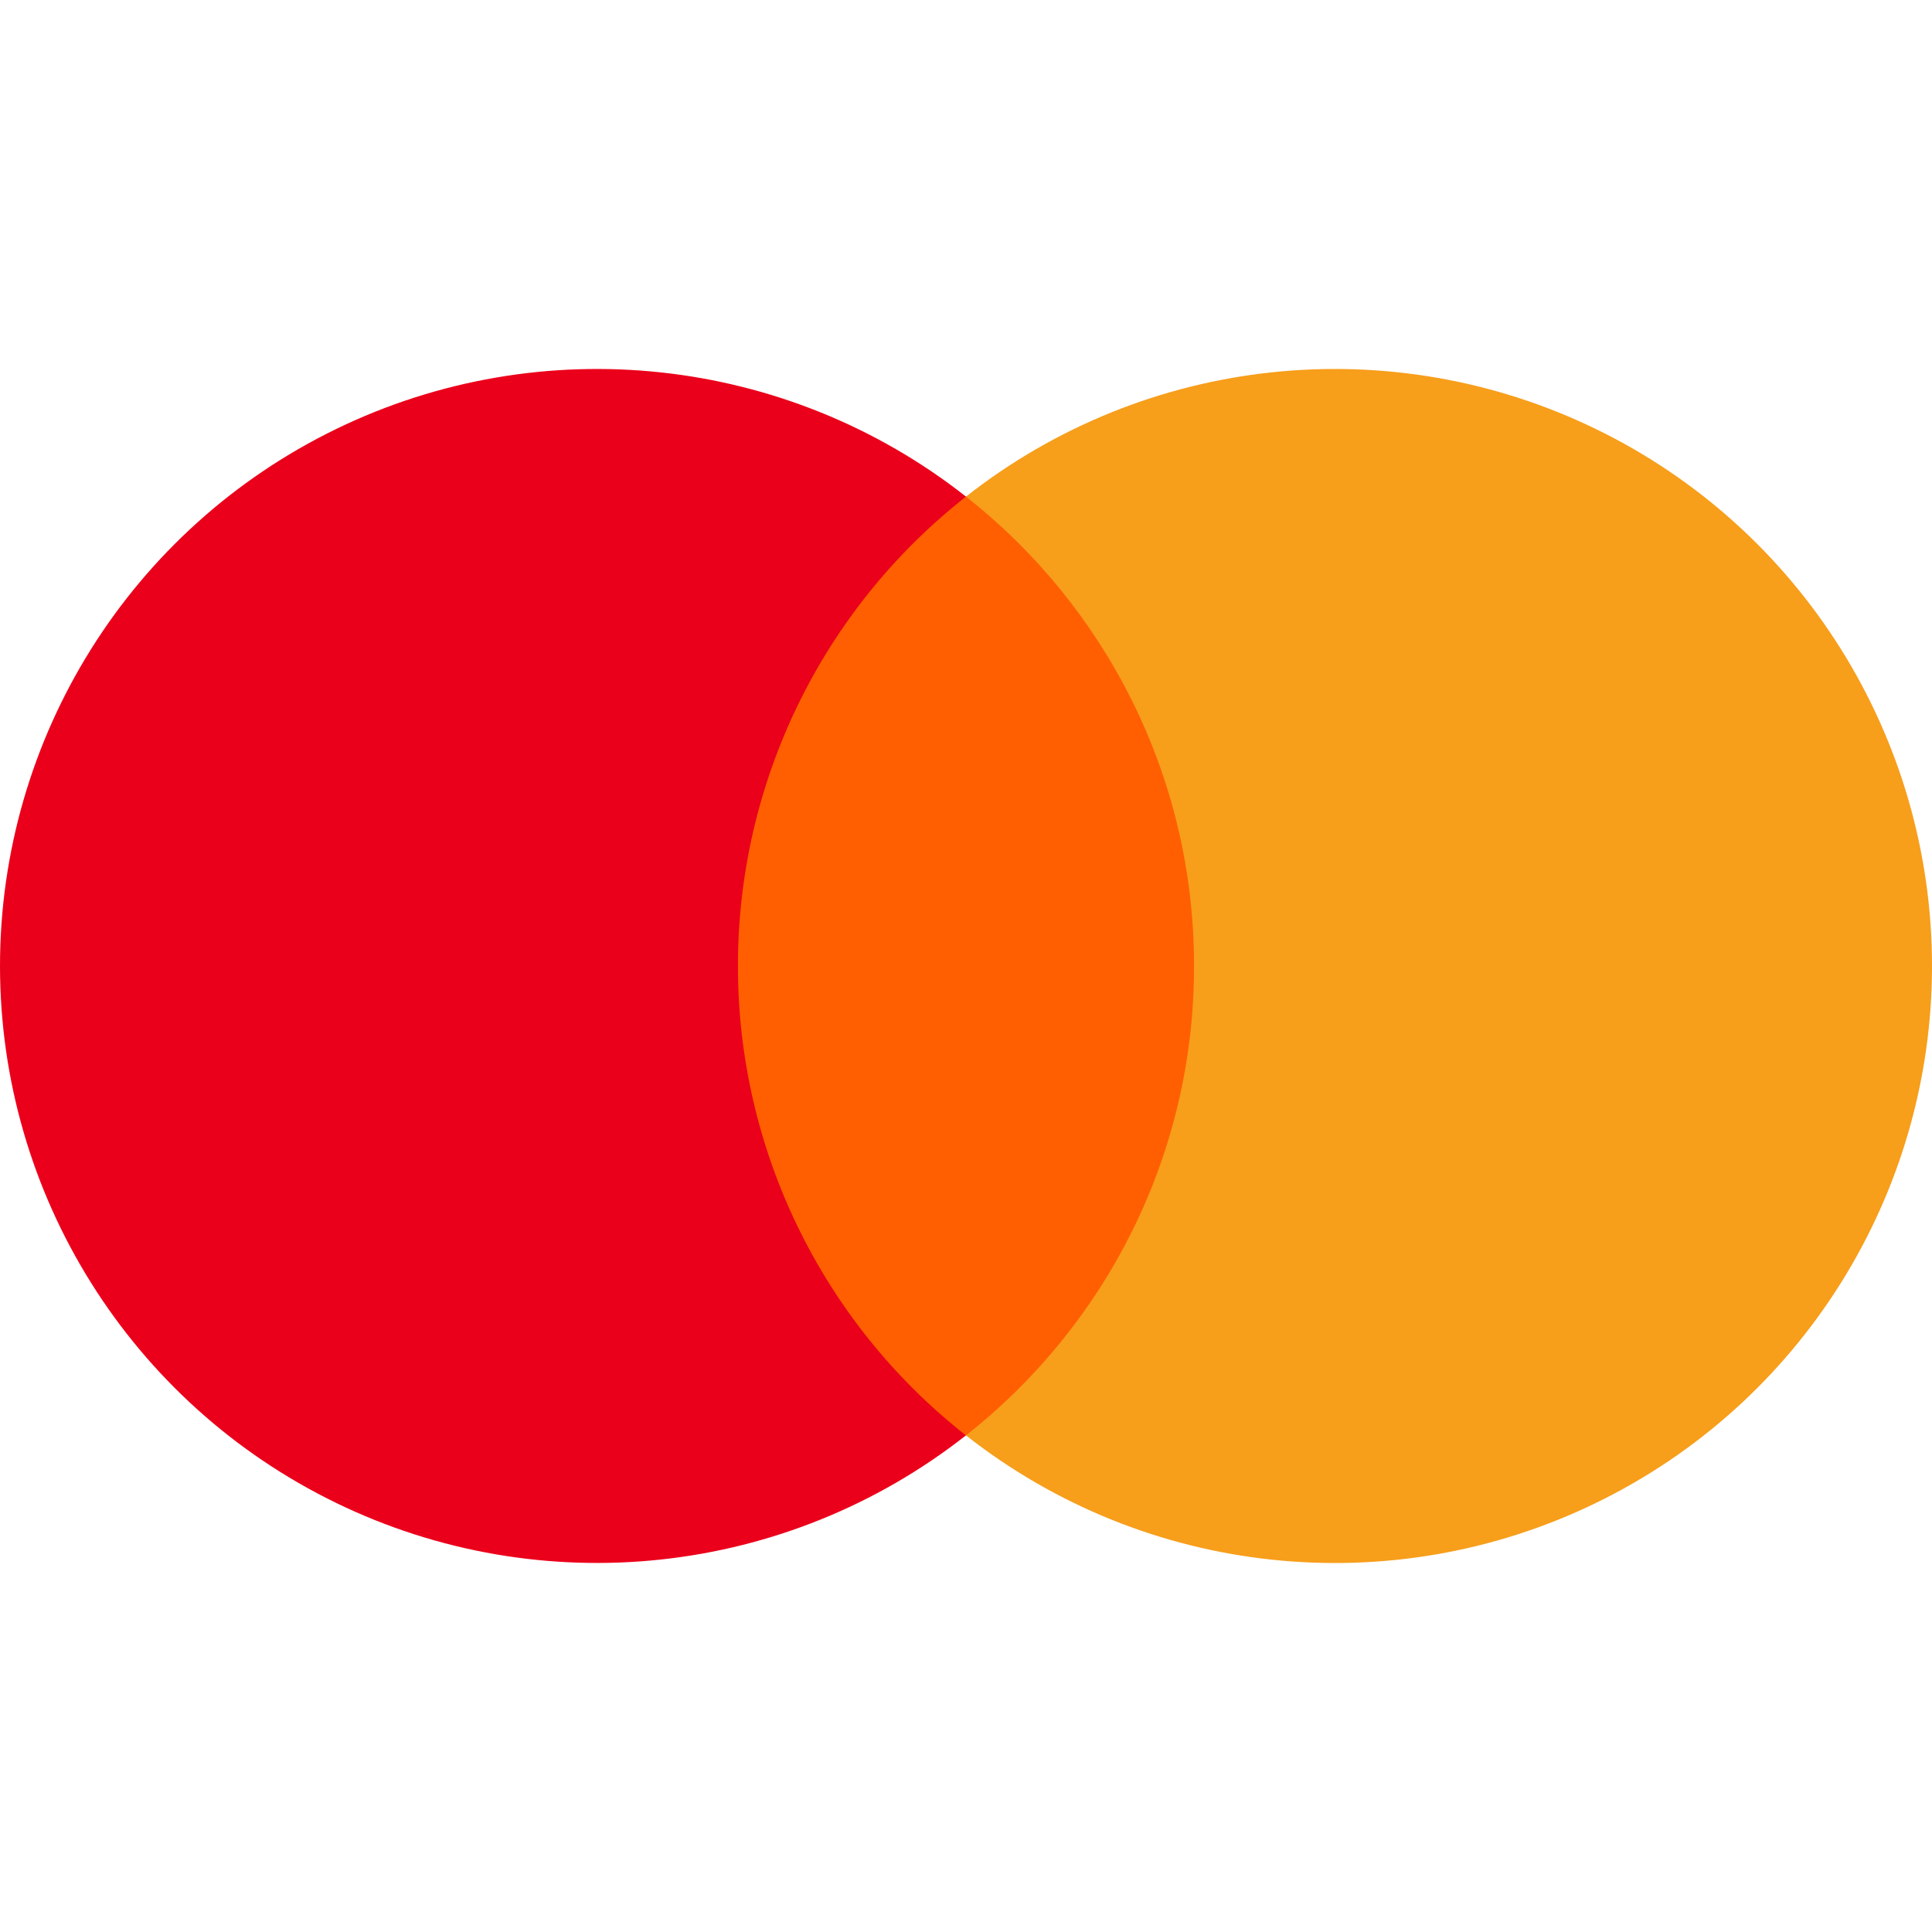
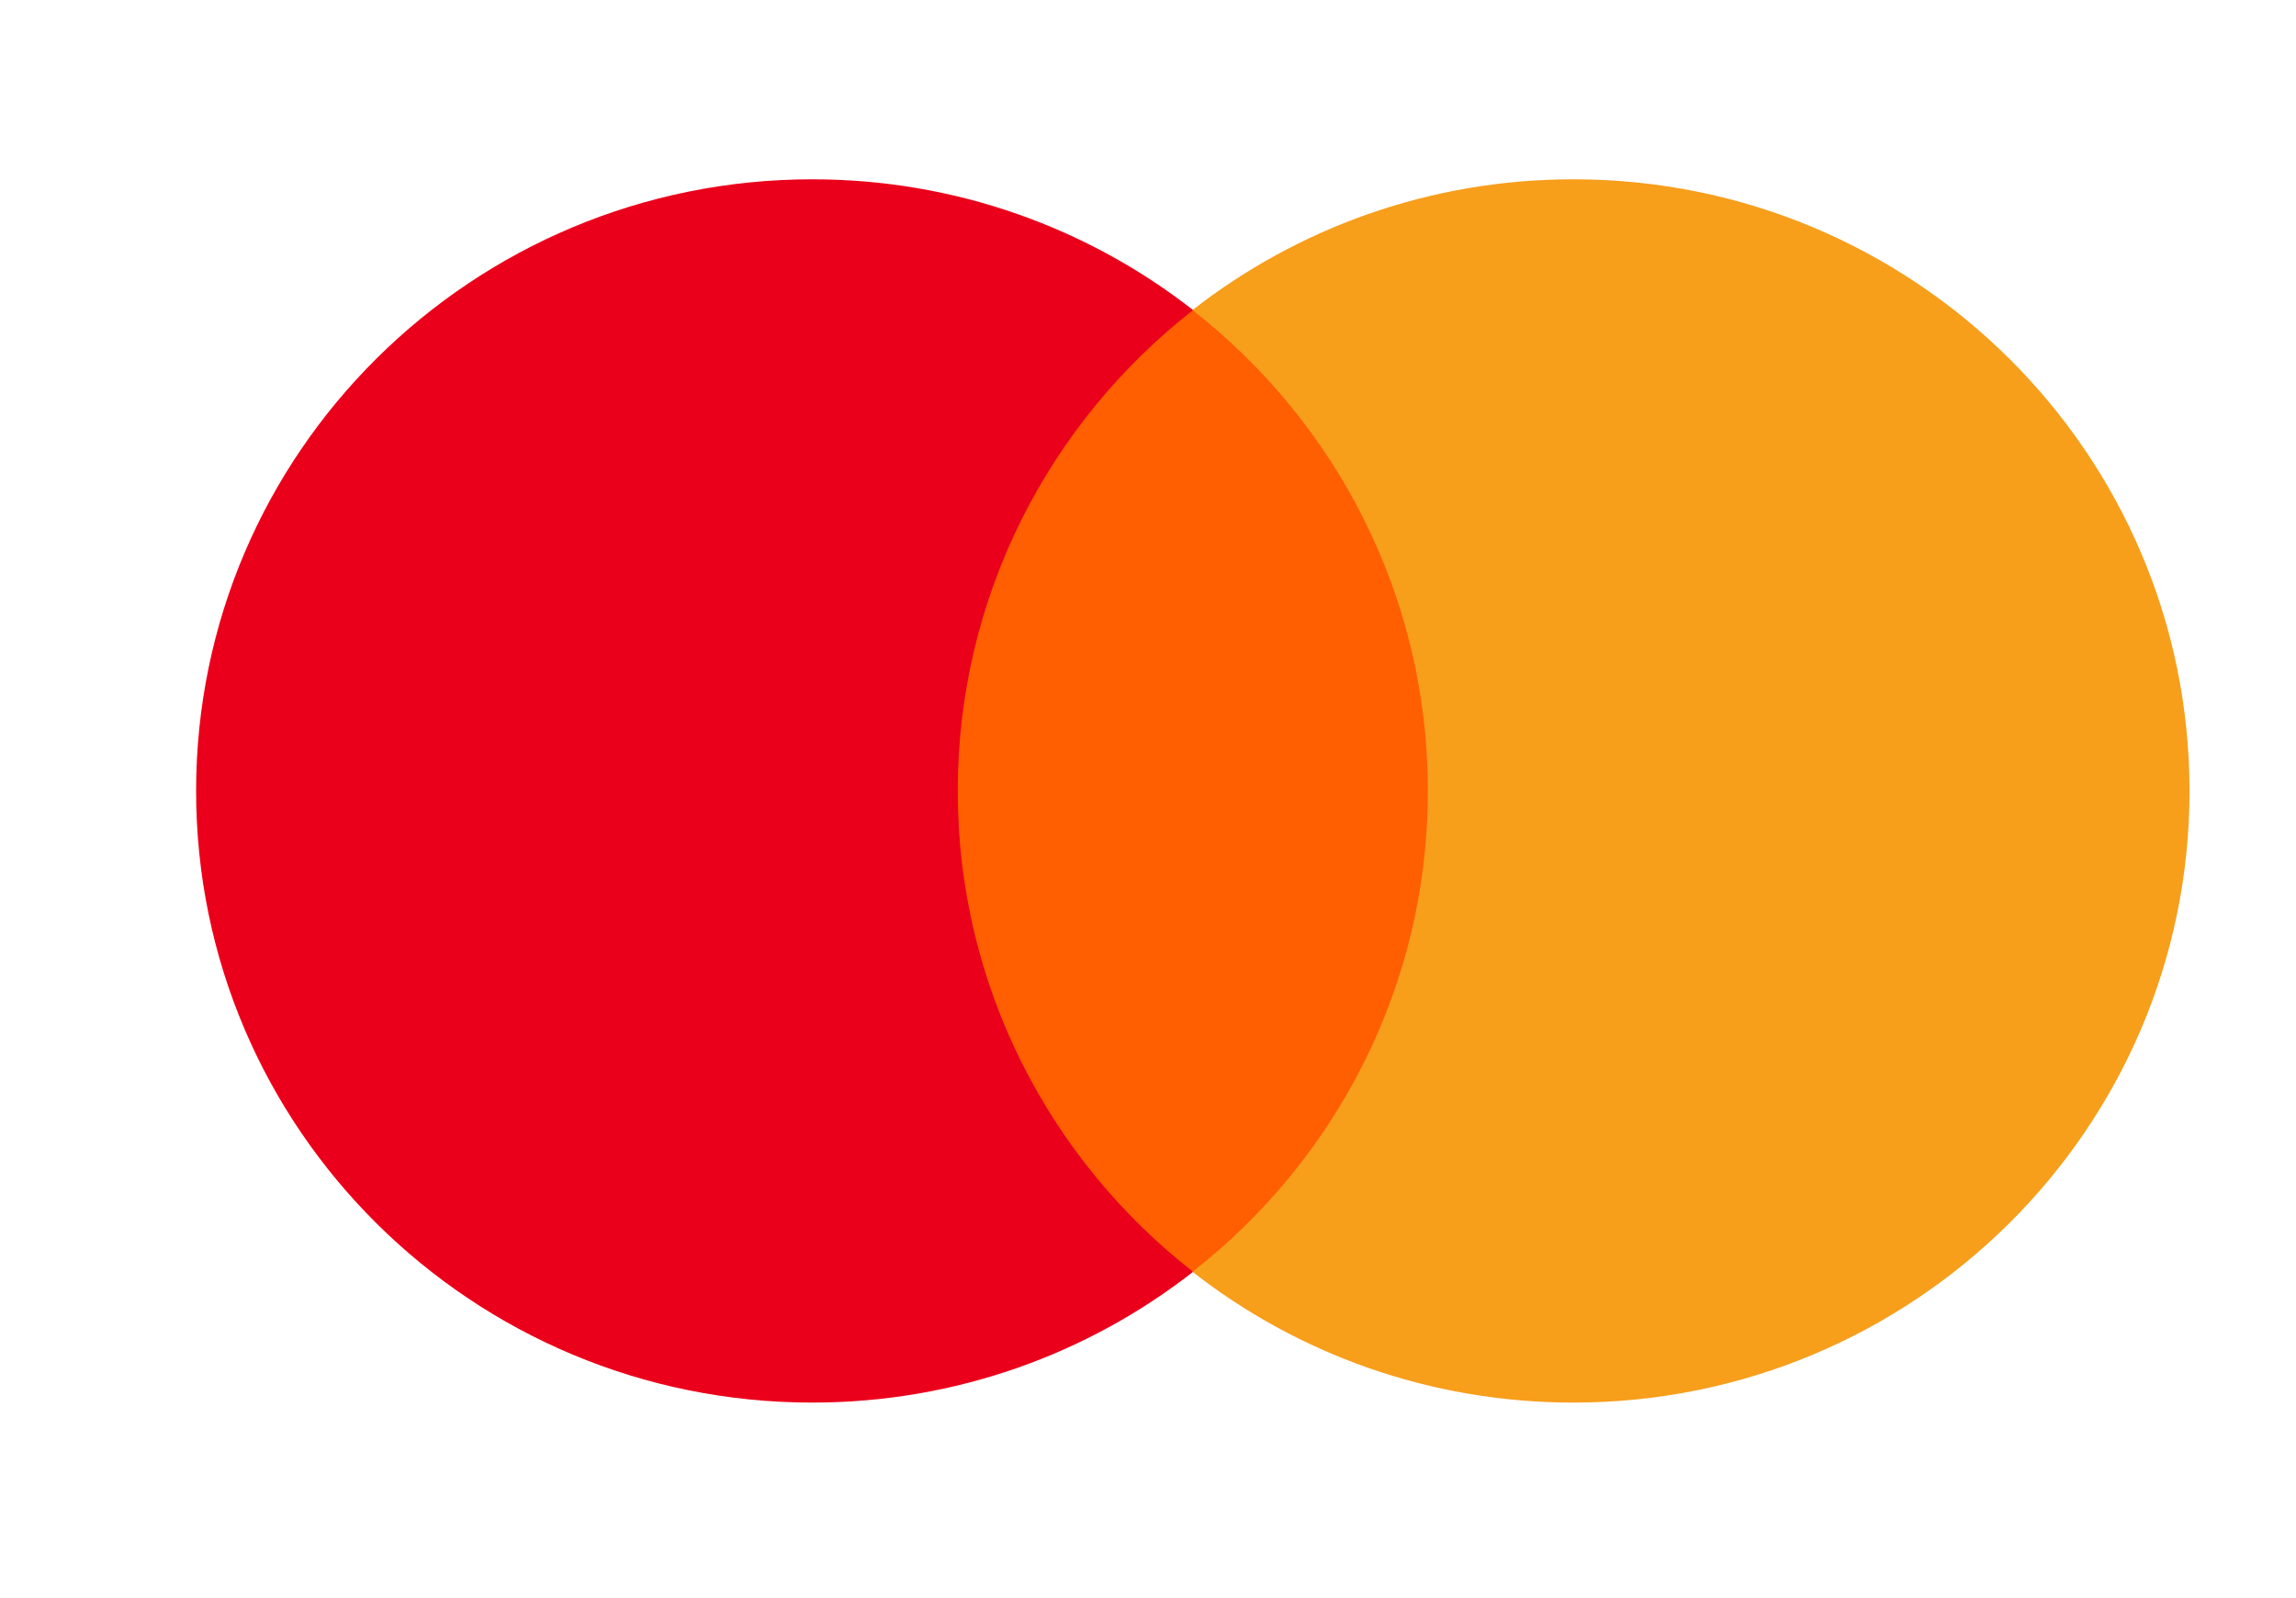
- <svg xmlns="http://www.w3.org/2000/svg" viewBox="0 0 24 24" id="mastercard">
-   <path fill="#FF5F00" d="M15.245 17.831h-6.49V6.168h6.49v11.663z" />
-   <path fill="#EB001B" d="M9.167 12A7.404 7.404 0 0 1 12 6.169 7.417 7.417 0 0 0 0 12a7.417 7.417 0 0 0 11.999 5.831A7.406 7.406 0 0 1 9.167 12z" />
-   <path fill="#F79E1B" d="M24 12a7.417 7.417 0 0 1-12 5.831c1.725-1.358 2.833-3.465 2.833-5.831S13.725 7.527 12 6.169A7.417 7.417 0 0 1 24 12z" />
+ <svg xmlns="http://www.w3.org/2000/svg" version="1.2" viewBox="0 0 608 423" width="608" height="423">
+   <style>
+ 		.s0 { fill: #ff5f00 } 
+ 		.s1 { fill: #eb001b } 
+ 		.s2 { fill: #f79e1b } 
+ 	</style>
+   <path class="s0" d="m387.24 336.81h-142.77v-254.68h142.77z" />
+   <path class="s1" d="m253.62 209.45c0-51.66 24.37-97.68 62.32-127.34-27.75-21.68-62.78-34.63-100.84-34.63-90.12 0-163.17 72.52-163.17 161.97 0 89.46 73.05 161.97 163.17 161.97 38.06 0 73.09-12.94 100.84-34.63-37.95-29.65-62.32-75.67-62.32-127.34z" />
+   <path class="s2" d="m579.8 209.45c0 89.46-73.05 161.97-163.16 161.97-38.07 0-73.09-12.94-100.86-34.63 37.96-29.65 62.33-75.67 62.33-127.34 0-51.66-24.37-97.68-62.33-127.34 27.77-21.68 62.79-34.63 100.86-34.63 90.11 0 163.16 72.52 163.16 161.97z" />
</svg>
